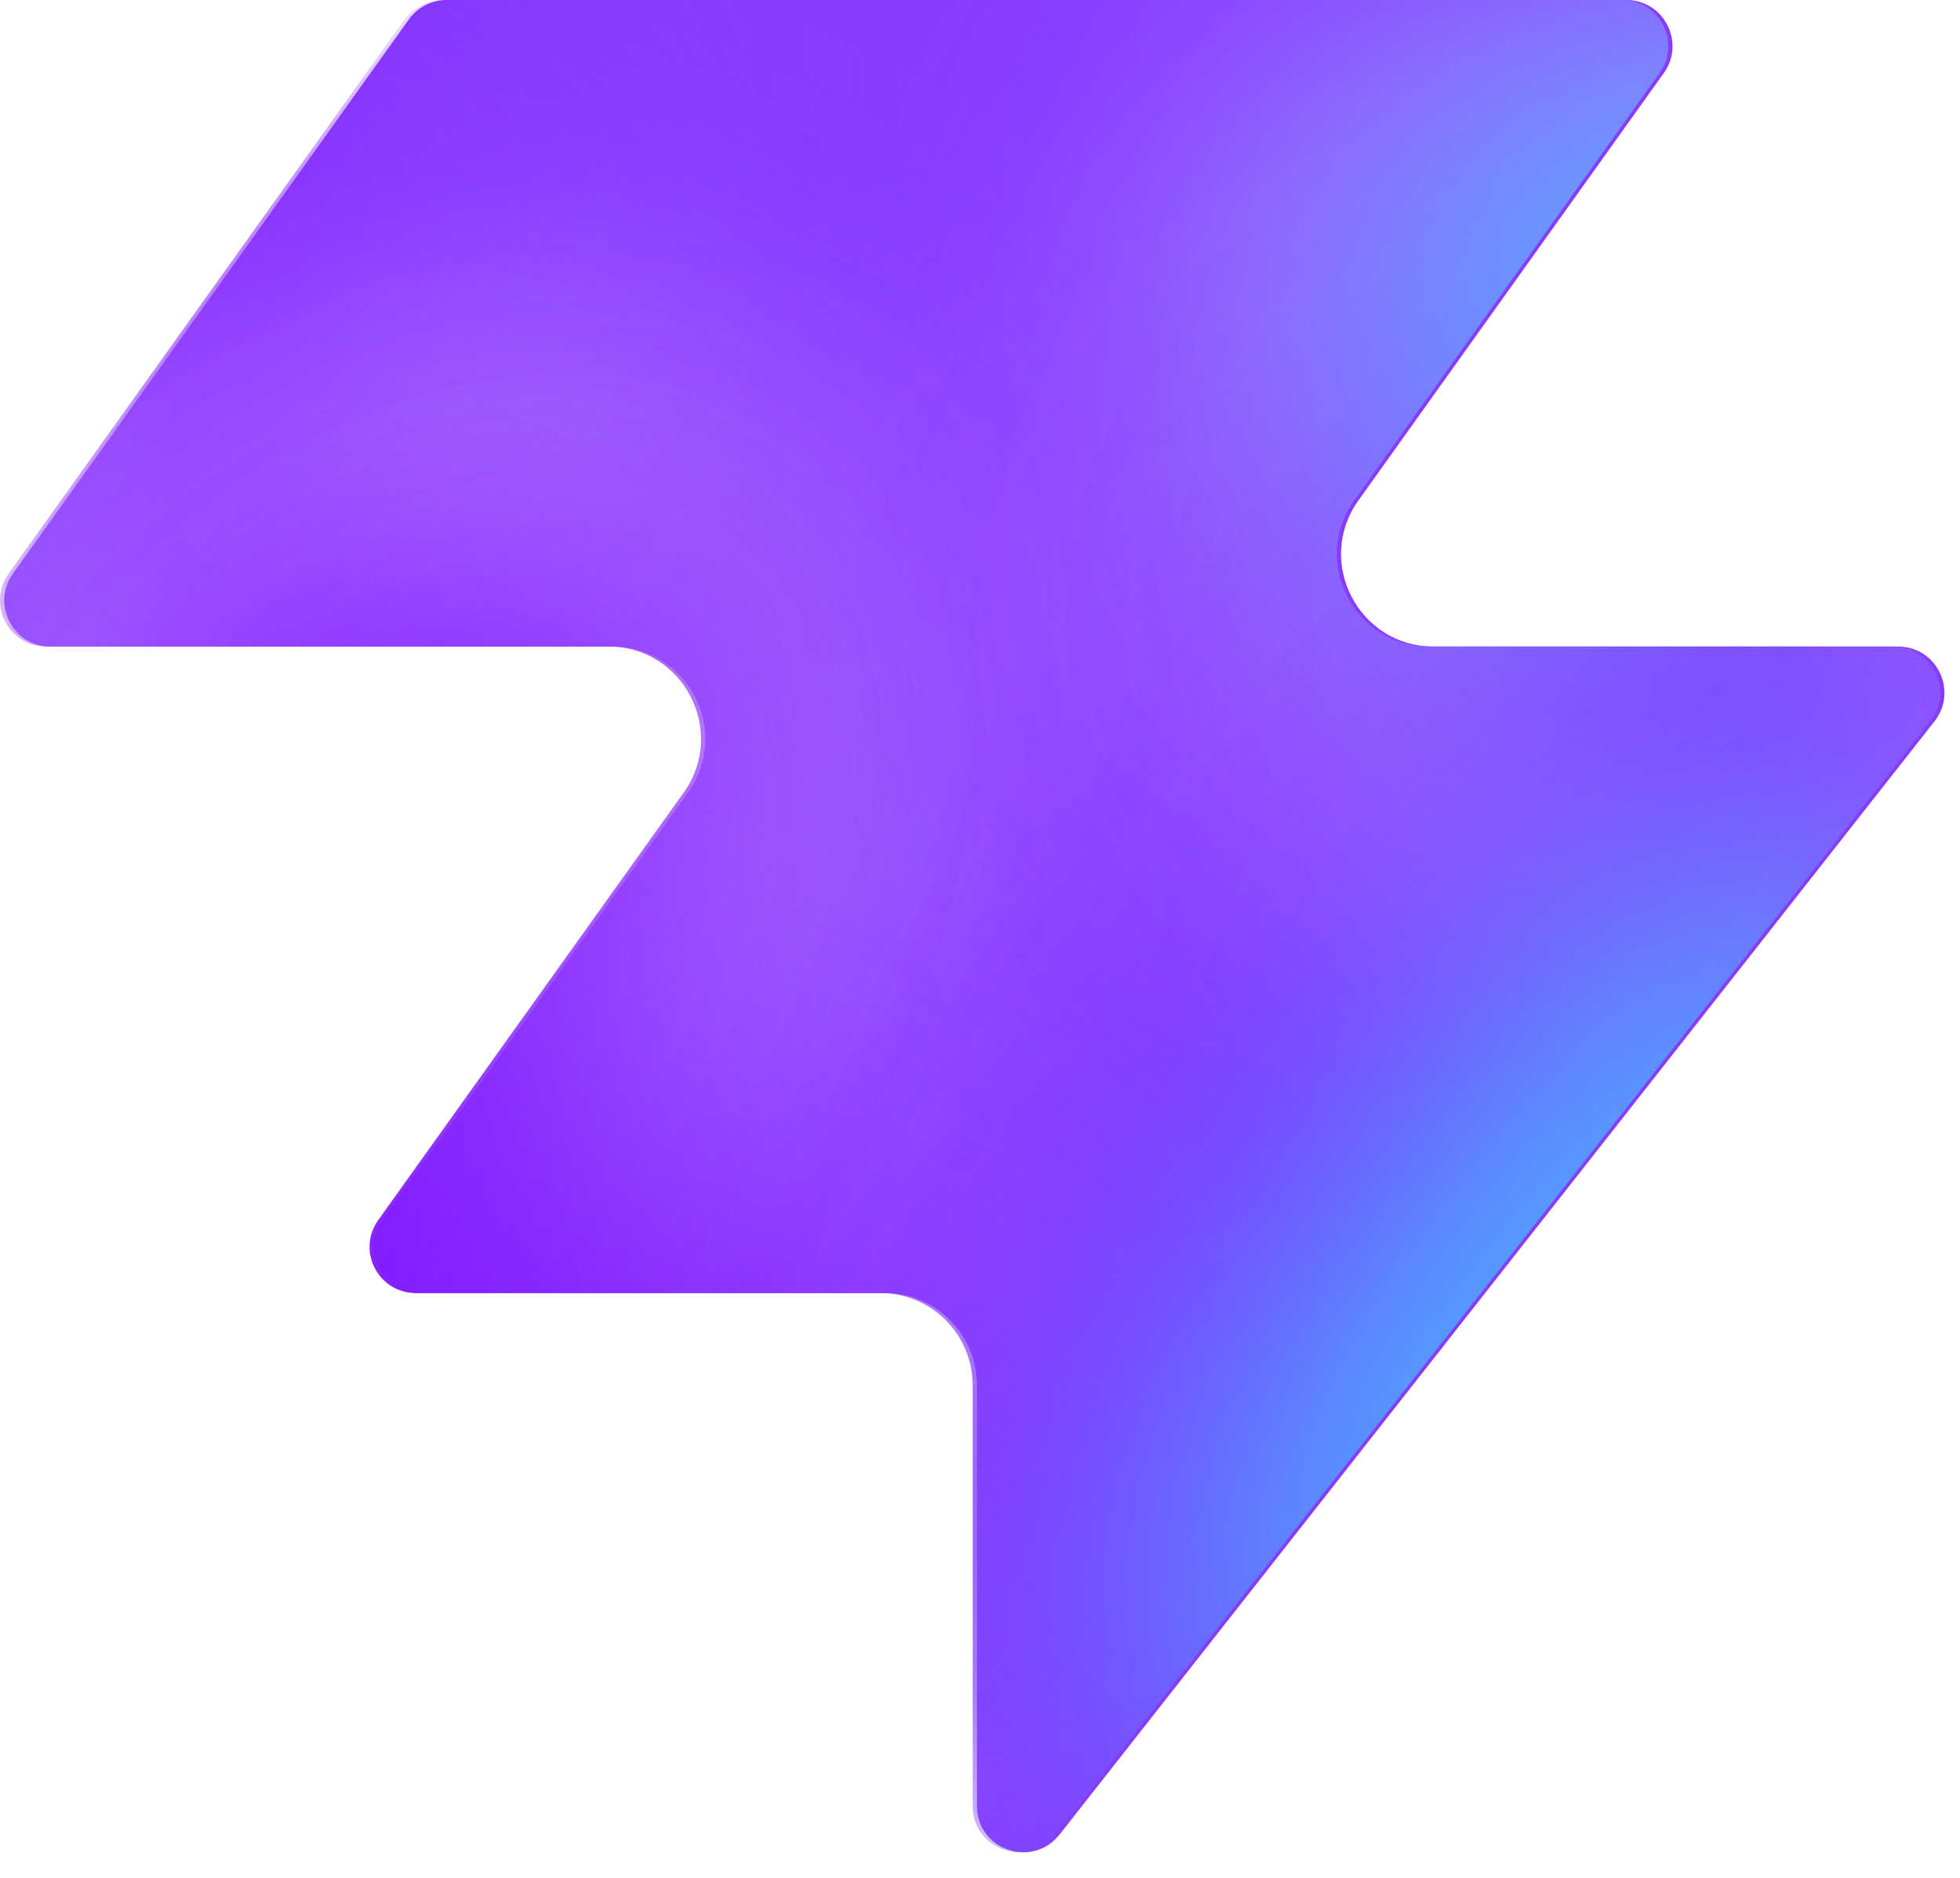
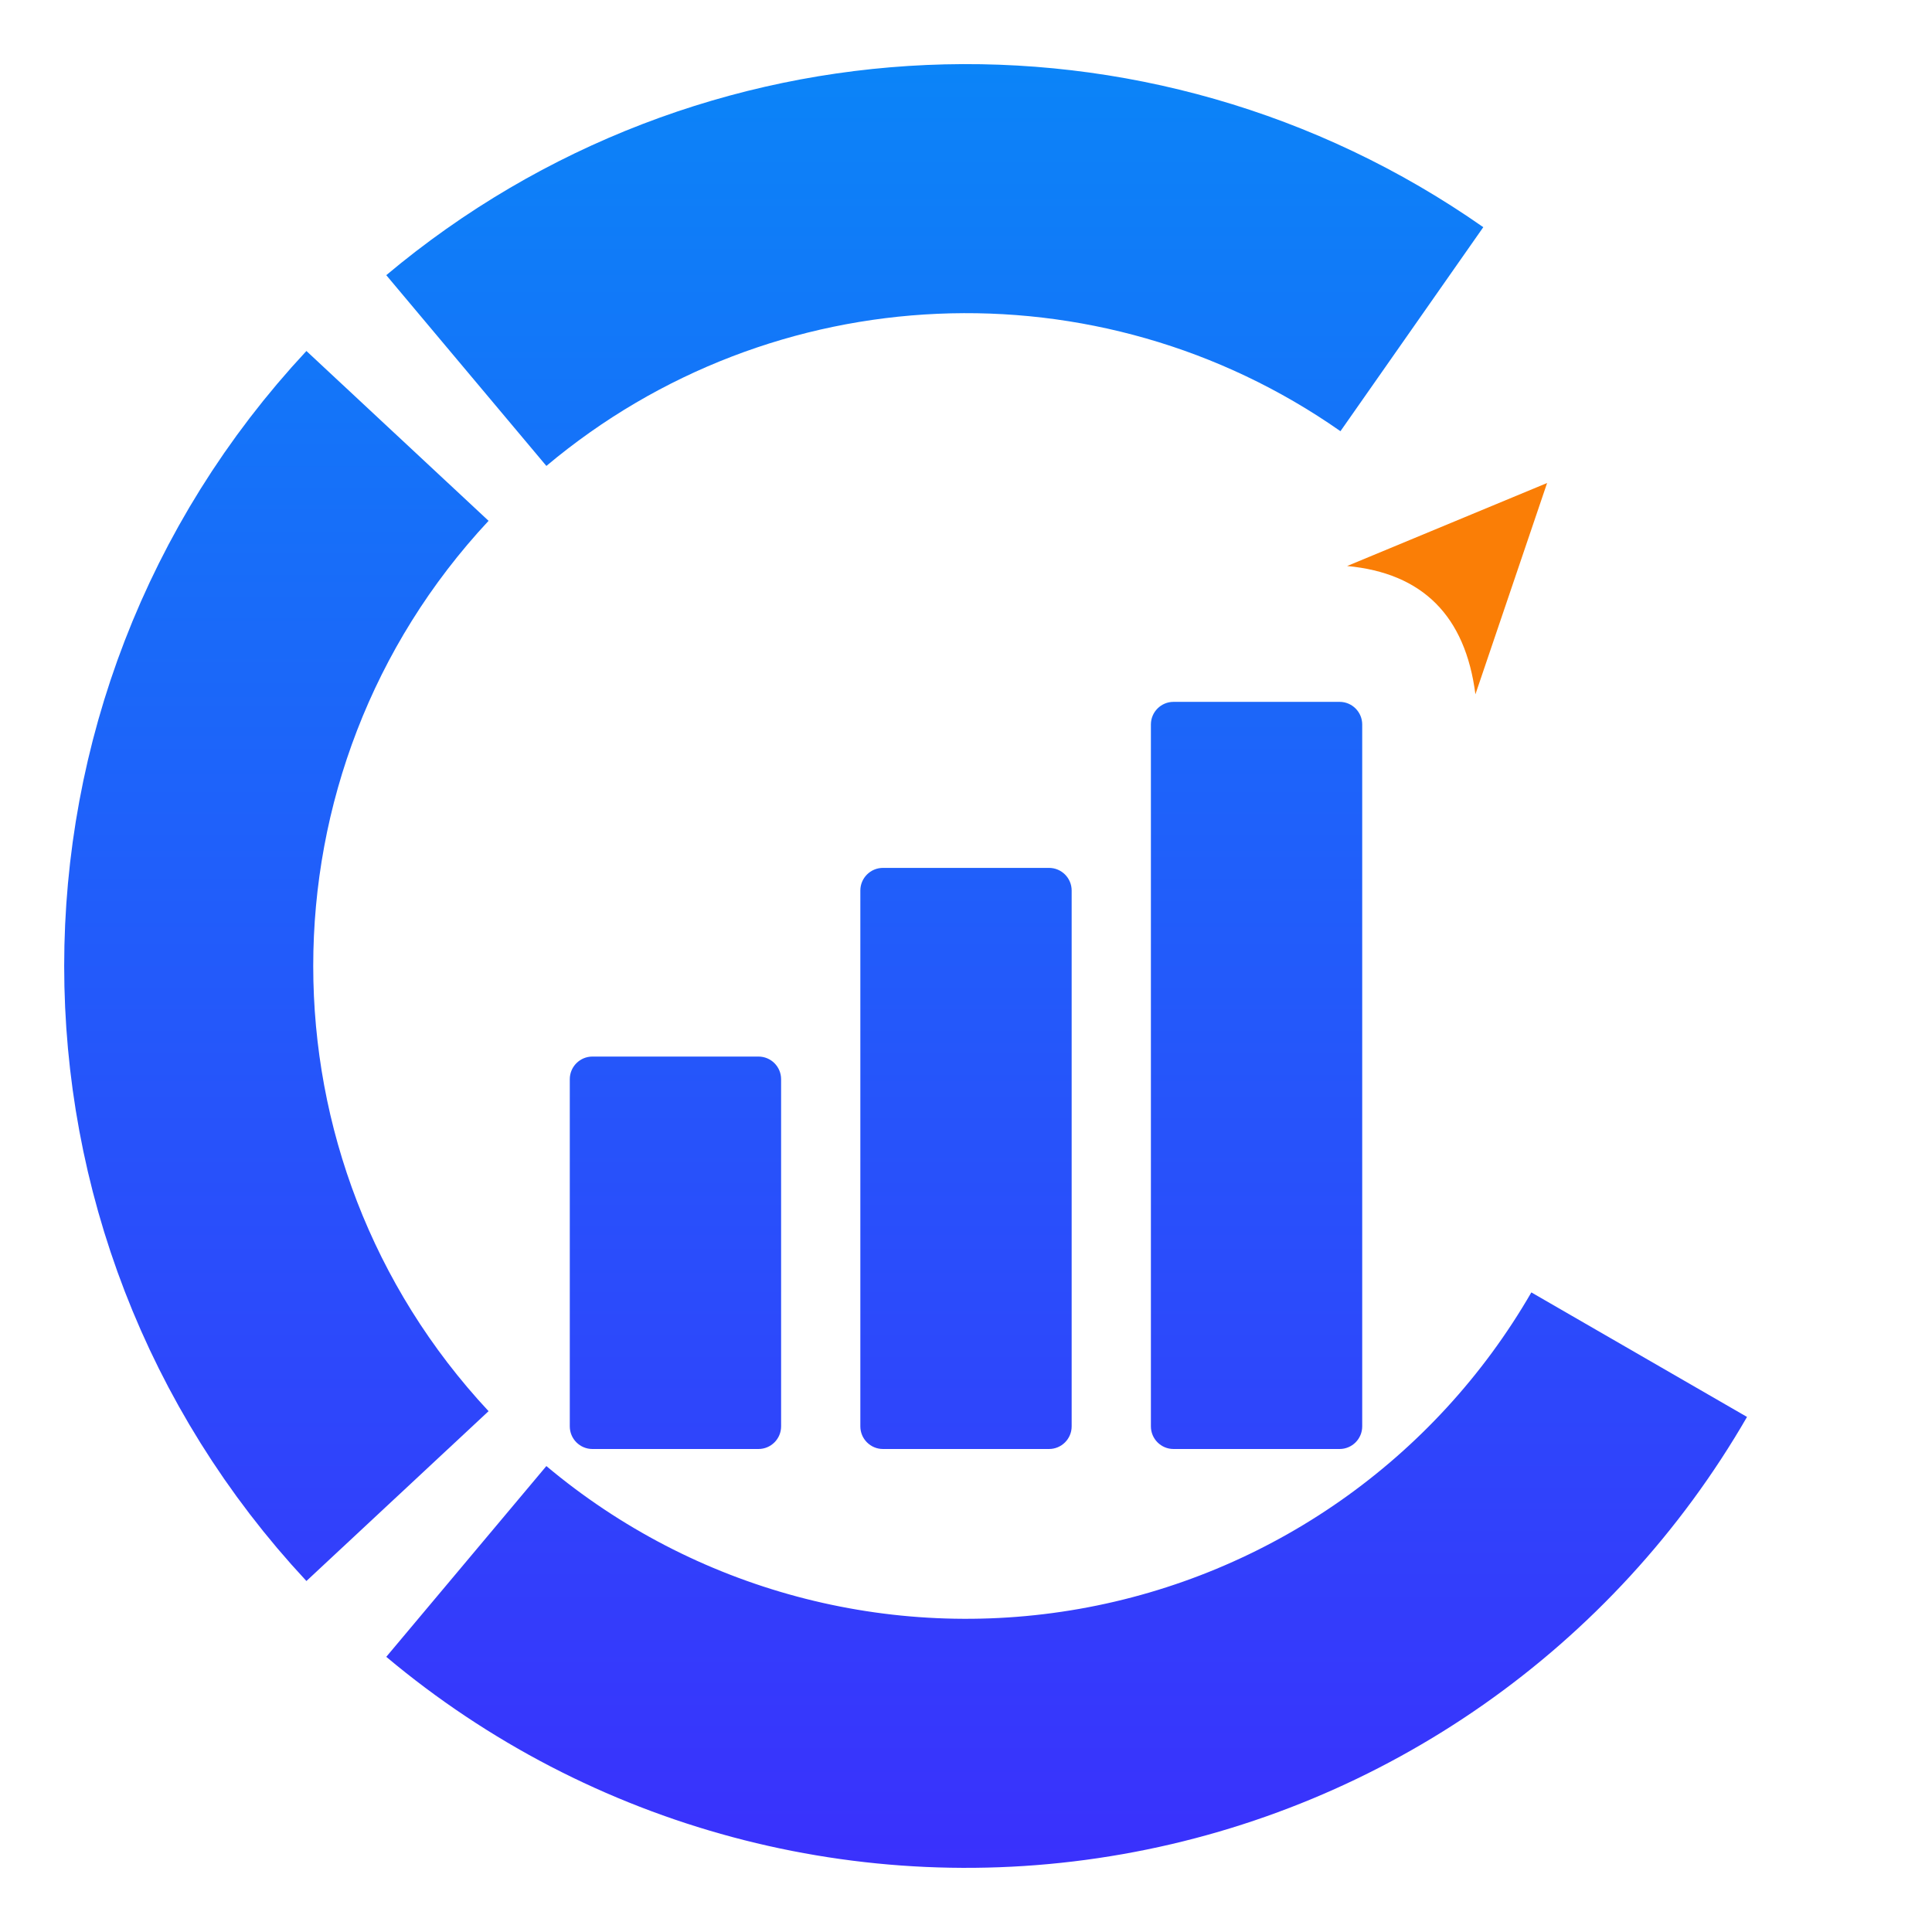
- <svg xmlns="http://www.w3.org/2000/svg" width="48" height="46" fill="none" viewBox="0 0 48 46">
-   <path fill="#863bff" d="M25.946 44.938c-.664.845-2.021.375-2.021-.698V33.937a2.26 2.26 0 0 0-2.262-2.262H10.287c-.92 0-1.456-1.04-.92-1.788l7.48-10.471c1.07-1.497 0-3.578-1.842-3.578H1.237c-.92 0-1.456-1.04-.92-1.788L10.013.474c.214-.297.556-.474.92-.474h28.894c.92 0 1.456 1.04.92 1.788l-7.48 10.471c-1.07 1.498 0 3.579 1.842 3.579h11.377c.943 0 1.473 1.088.89 1.83L25.947 44.94z" style="fill:#863bff;fill:color(display-p3 .525 .23 1);fill-opacity:1" />
-   <mask id="a" width="48" height="46" x="0" y="0" maskUnits="userSpaceOnUse" style="mask-type:alpha">
-     <path fill="#000" d="M25.842 44.938c-.664.844-2.021.375-2.021-.698V33.937a2.26 2.26 0 0 0-2.262-2.262H10.183c-.92 0-1.456-1.04-.92-1.788l7.48-10.471c1.07-1.498 0-3.579-1.842-3.579H1.133c-.92 0-1.456-1.04-.92-1.787L9.91.473c.214-.297.556-.474.92-.474h28.894c.92 0 1.456 1.04.92 1.788l-7.48 10.471c-1.07 1.498 0 3.578 1.842 3.578h11.377c.943 0 1.473 1.088.89 1.832L25.843 44.94z" style="fill:#000;fill-opacity:1" />
-   </mask>
-   <g mask="url(#a)">
-     <g filter="url(#b)">
-       <ellipse cx="5.508" cy="14.704" fill="#ede6ff" rx="5.508" ry="14.704" style="fill:#ede6ff;fill:color(display-p3 .927 .903 1);fill-opacity:1" transform="matrix(.00324 1 1 -.00324 -4.47 31.516)" />
+ <svg xmlns="http://www.w3.org/2000/svg" viewBox="0 0 256 256" width="256" height="256" role="img" aria-label="ComercioCity">
+   <defs>
+     <linearGradient id="cc-grad" x1="128" y1="8.5" x2="128" y2="247.5" gradientUnits="userSpaceOnUse">
+       <stop offset="0" stop-color="#0B84F8" />
+       <stop offset="1" stop-color="#3A31FC" />
+     </linearGradient>
+   </defs>
+   <g id="isotipo">
+     <g id="arco" fill="none" stroke="url(#cc-grad)" stroke-width="33" stroke-linecap="butt">
+       <path id="arco-superior" d="M 61.79 49.1 A 103 103 0 0 1 187.08 43.62" />
+       <path id="arco-izquierdo" d="M 52.67 198.24 A 103 103 0 0 1 52.67 57.76" />
+       <path id="arco-inferior" d="M 217.2 179.5 A 103 103 0 0 1 61.79 206.9" />
    </g>
-     <g filter="url(#c)">
-       <ellipse cx="10.399" cy="29.851" fill="#ede6ff" rx="10.399" ry="29.851" style="fill:#ede6ff;fill:color(display-p3 .927 .903 1);fill-opacity:1" transform="matrix(.00324 1 1 -.00324 -39.328 7.883)" />
+     <g id="barras" fill="url(#cc-grad)">
+       <rect id="barra-1" x="75.5" y="140" width="28" height="52" rx="3" />
+       <rect id="barra-2" x="114" y="115" width="28" height="77" rx="3" />
+       <rect id="barra-3" x="152.5" y="93" width="28" height="99" rx="3" />
    </g>
-     <g filter="url(#d)">
-       <ellipse cx="5.508" cy="30.487" fill="#7e14ff" rx="5.508" ry="30.487" style="fill:#7e14ff;fill:color(display-p3 .492 .077 1);fill-opacity:1" transform="rotate(89.814 -25.913 -14.639)scale(1 -1)" />
-     </g>
-     <g filter="url(#e)">
-       <ellipse cx="5.508" cy="30.599" fill="#7e14ff" rx="5.508" ry="30.599" style="fill:#7e14ff;fill:color(display-p3 .492 .077 1);fill-opacity:1" transform="rotate(89.814 -32.644 -3.334)scale(1 -1)" />
-     </g>
-     <g filter="url(#f)">
-       <ellipse cx="5.508" cy="30.599" fill="#7e14ff" rx="5.508" ry="30.599" style="fill:#7e14ff;fill:color(display-p3 .492 .077 1);fill-opacity:1" transform="matrix(.00324 1 1 -.00324 -34.34 30.47)" />
-     </g>
-     <g filter="url(#g)">
-       <ellipse cx="14.072" cy="22.078" fill="#ede6ff" rx="14.072" ry="22.078" style="fill:#ede6ff;fill:color(display-p3 .927 .903 1);fill-opacity:1" transform="rotate(93.35 24.506 48.493)scale(-1 1)" />
-     </g>
-     <g filter="url(#h)">
-       <ellipse cx="3.47" cy="21.501" fill="#7e14ff" rx="3.47" ry="21.501" style="fill:#7e14ff;fill:color(display-p3 .492 .077 1);fill-opacity:1" transform="rotate(89.009 28.708 47.59)scale(-1 1)" />
-     </g>
-     <g filter="url(#i)">
-       <ellipse cx="3.47" cy="21.501" fill="#7e14ff" rx="3.47" ry="21.501" style="fill:#7e14ff;fill:color(display-p3 .492 .077 1);fill-opacity:1" transform="rotate(89.009 28.708 47.59)scale(-1 1)" />
-     </g>
-     <g filter="url(#j)">
-       <ellipse cx=".387" cy="8.972" fill="#7e14ff" rx="4.407" ry="29.108" style="fill:#7e14ff;fill:color(display-p3 .492 .077 1);fill-opacity:1" transform="rotate(39.51 .387 8.972)" />
-     </g>
-     <g filter="url(#k)">
-       <ellipse cx="47.523" cy="-6.092" fill="#7e14ff" rx="4.407" ry="29.108" style="fill:#7e14ff;fill:color(display-p3 .492 .077 1);fill-opacity:1" transform="rotate(37.892 47.523 -6.092)" />
-     </g>
-     <g filter="url(#l)">
-       <ellipse cx="41.412" cy="6.333" fill="#47bfff" rx="5.971" ry="9.665" style="fill:#47bfff;fill:color(display-p3 .28 .748 1);fill-opacity:1" transform="rotate(37.892 41.412 6.333)" />
-     </g>
-     <g filter="url(#m)">
-       <ellipse cx="-1.879" cy="38.332" fill="#7e14ff" rx="4.407" ry="29.108" style="fill:#7e14ff;fill:color(display-p3 .492 .077 1);fill-opacity:1" transform="rotate(37.892 -1.88 38.332)" />
-     </g>
-     <g filter="url(#n)">
-       <ellipse cx="-1.879" cy="38.332" fill="#7e14ff" rx="4.407" ry="29.108" style="fill:#7e14ff;fill:color(display-p3 .492 .077 1);fill-opacity:1" transform="rotate(37.892 -1.88 38.332)" />
-     </g>
-     <g filter="url(#o)">
-       <ellipse cx="35.651" cy="29.907" fill="#7e14ff" rx="4.407" ry="29.108" style="fill:#7e14ff;fill:color(display-p3 .492 .077 1);fill-opacity:1" transform="rotate(37.892 35.651 29.907)" />
-     </g>
-     <g filter="url(#p)">
-       <ellipse cx="38.418" cy="32.4" fill="#47bfff" rx="5.971" ry="15.297" style="fill:#47bfff;fill:color(display-p3 .28 .748 1);fill-opacity:1" transform="rotate(37.892 38.418 32.4)" />
-     </g>
+     <path id="flecha" fill="#FA7E06" d="M 205 64 L 178.5 75 Q 193.5 76.4 195.5 92 Z" />
  </g>
-   <defs>
-     <filter id="b" width="60.045" height="41.654" x="-19.77" y="16.149" color-interpolation-filters="sRGB" filterUnits="userSpaceOnUse">
-       <feFlood flood-opacity="0" result="BackgroundImageFix" />
-       <feBlend in="SourceGraphic" in2="BackgroundImageFix" result="shape" />
-       <feGaussianBlur result="effect1_foregroundBlur_2002_17158" stdDeviation="7.659" />
-     </filter>
-     <filter id="c" width="90.34" height="51.437" x="-54.613" y="-7.533" color-interpolation-filters="sRGB" filterUnits="userSpaceOnUse">
-       <feFlood flood-opacity="0" result="BackgroundImageFix" />
-       <feBlend in="SourceGraphic" in2="BackgroundImageFix" result="shape" />
-       <feGaussianBlur result="effect1_foregroundBlur_2002_17158" stdDeviation="7.659" />
-     </filter>
-     <filter id="d" width="79.355" height="29.4" x="-49.64" y="2.03" color-interpolation-filters="sRGB" filterUnits="userSpaceOnUse">
-       <feFlood flood-opacity="0" result="BackgroundImageFix" />
-       <feBlend in="SourceGraphic" in2="BackgroundImageFix" result="shape" />
-       <feGaussianBlur result="effect1_foregroundBlur_2002_17158" stdDeviation="4.596" />
-     </filter>
-     <filter id="e" width="79.579" height="29.4" x="-45.045" y="20.029" color-interpolation-filters="sRGB" filterUnits="userSpaceOnUse">
-       <feFlood flood-opacity="0" result="BackgroundImageFix" />
-       <feBlend in="SourceGraphic" in2="BackgroundImageFix" result="shape" />
-       <feGaussianBlur result="effect1_foregroundBlur_2002_17158" stdDeviation="4.596" />
-     </filter>
-     <filter id="f" width="79.579" height="29.4" x="-43.513" y="21.178" color-interpolation-filters="sRGB" filterUnits="userSpaceOnUse">
-       <feFlood flood-opacity="0" result="BackgroundImageFix" />
-       <feBlend in="SourceGraphic" in2="BackgroundImageFix" result="shape" />
-       <feGaussianBlur result="effect1_foregroundBlur_2002_17158" stdDeviation="4.596" />
-     </filter>
-     <filter id="g" width="74.749" height="58.852" x="15.756" y="-17.901" color-interpolation-filters="sRGB" filterUnits="userSpaceOnUse">
-       <feFlood flood-opacity="0" result="BackgroundImageFix" />
-       <feBlend in="SourceGraphic" in2="BackgroundImageFix" result="shape" />
-       <feGaussianBlur result="effect1_foregroundBlur_2002_17158" stdDeviation="7.659" />
-     </filter>
-     <filter id="h" width="61.377" height="25.362" x="23.548" y="2.284" color-interpolation-filters="sRGB" filterUnits="userSpaceOnUse">
-       <feFlood flood-opacity="0" result="BackgroundImageFix" />
-       <feBlend in="SourceGraphic" in2="BackgroundImageFix" result="shape" />
-       <feGaussianBlur result="effect1_foregroundBlur_2002_17158" stdDeviation="4.596" />
-     </filter>
-     <filter id="i" width="61.377" height="25.362" x="23.548" y="2.284" color-interpolation-filters="sRGB" filterUnits="userSpaceOnUse">
-       <feFlood flood-opacity="0" result="BackgroundImageFix" />
-       <feBlend in="SourceGraphic" in2="BackgroundImageFix" result="shape" />
-       <feGaussianBlur result="effect1_foregroundBlur_2002_17158" stdDeviation="4.596" />
-     </filter>
-     <filter id="j" width="56.045" height="63.649" x="-27.636" y="-22.853" color-interpolation-filters="sRGB" filterUnits="userSpaceOnUse">
-       <feFlood flood-opacity="0" result="BackgroundImageFix" />
-       <feBlend in="SourceGraphic" in2="BackgroundImageFix" result="shape" />
-       <feGaussianBlur result="effect1_foregroundBlur_2002_17158" stdDeviation="4.596" />
-     </filter>
-     <filter id="k" width="54.814" height="64.646" x="20.116" y="-38.415" color-interpolation-filters="sRGB" filterUnits="userSpaceOnUse">
-       <feFlood flood-opacity="0" result="BackgroundImageFix" />
-       <feBlend in="SourceGraphic" in2="BackgroundImageFix" result="shape" />
-       <feGaussianBlur result="effect1_foregroundBlur_2002_17158" stdDeviation="4.596" />
-     </filter>
-     <filter id="l" width="33.541" height="35.313" x="24.641" y="-11.323" color-interpolation-filters="sRGB" filterUnits="userSpaceOnUse">
-       <feFlood flood-opacity="0" result="BackgroundImageFix" />
-       <feBlend in="SourceGraphic" in2="BackgroundImageFix" result="shape" />
-       <feGaussianBlur result="effect1_foregroundBlur_2002_17158" stdDeviation="4.596" />
-     </filter>
-     <filter id="m" width="54.814" height="64.646" x="-29.286" y="6.009" color-interpolation-filters="sRGB" filterUnits="userSpaceOnUse">
-       <feFlood flood-opacity="0" result="BackgroundImageFix" />
-       <feBlend in="SourceGraphic" in2="BackgroundImageFix" result="shape" />
-       <feGaussianBlur result="effect1_foregroundBlur_2002_17158" stdDeviation="4.596" />
-     </filter>
-     <filter id="n" width="54.814" height="64.646" x="-29.286" y="6.009" color-interpolation-filters="sRGB" filterUnits="userSpaceOnUse">
-       <feFlood flood-opacity="0" result="BackgroundImageFix" />
-       <feBlend in="SourceGraphic" in2="BackgroundImageFix" result="shape" />
-       <feGaussianBlur result="effect1_foregroundBlur_2002_17158" stdDeviation="4.596" />
-     </filter>
-     <filter id="o" width="54.814" height="64.646" x="8.244" y="-2.416" color-interpolation-filters="sRGB" filterUnits="userSpaceOnUse">
-       <feFlood flood-opacity="0" result="BackgroundImageFix" />
-       <feBlend in="SourceGraphic" in2="BackgroundImageFix" result="shape" />
-       <feGaussianBlur result="effect1_foregroundBlur_2002_17158" stdDeviation="4.596" />
-     </filter>
-     <filter id="p" width="39.409" height="43.623" x="18.713" y="10.588" color-interpolation-filters="sRGB" filterUnits="userSpaceOnUse">
-       <feFlood flood-opacity="0" result="BackgroundImageFix" />
-       <feBlend in="SourceGraphic" in2="BackgroundImageFix" result="shape" />
-       <feGaussianBlur result="effect1_foregroundBlur_2002_17158" stdDeviation="4.596" />
-     </filter>
-   </defs>
</svg>
